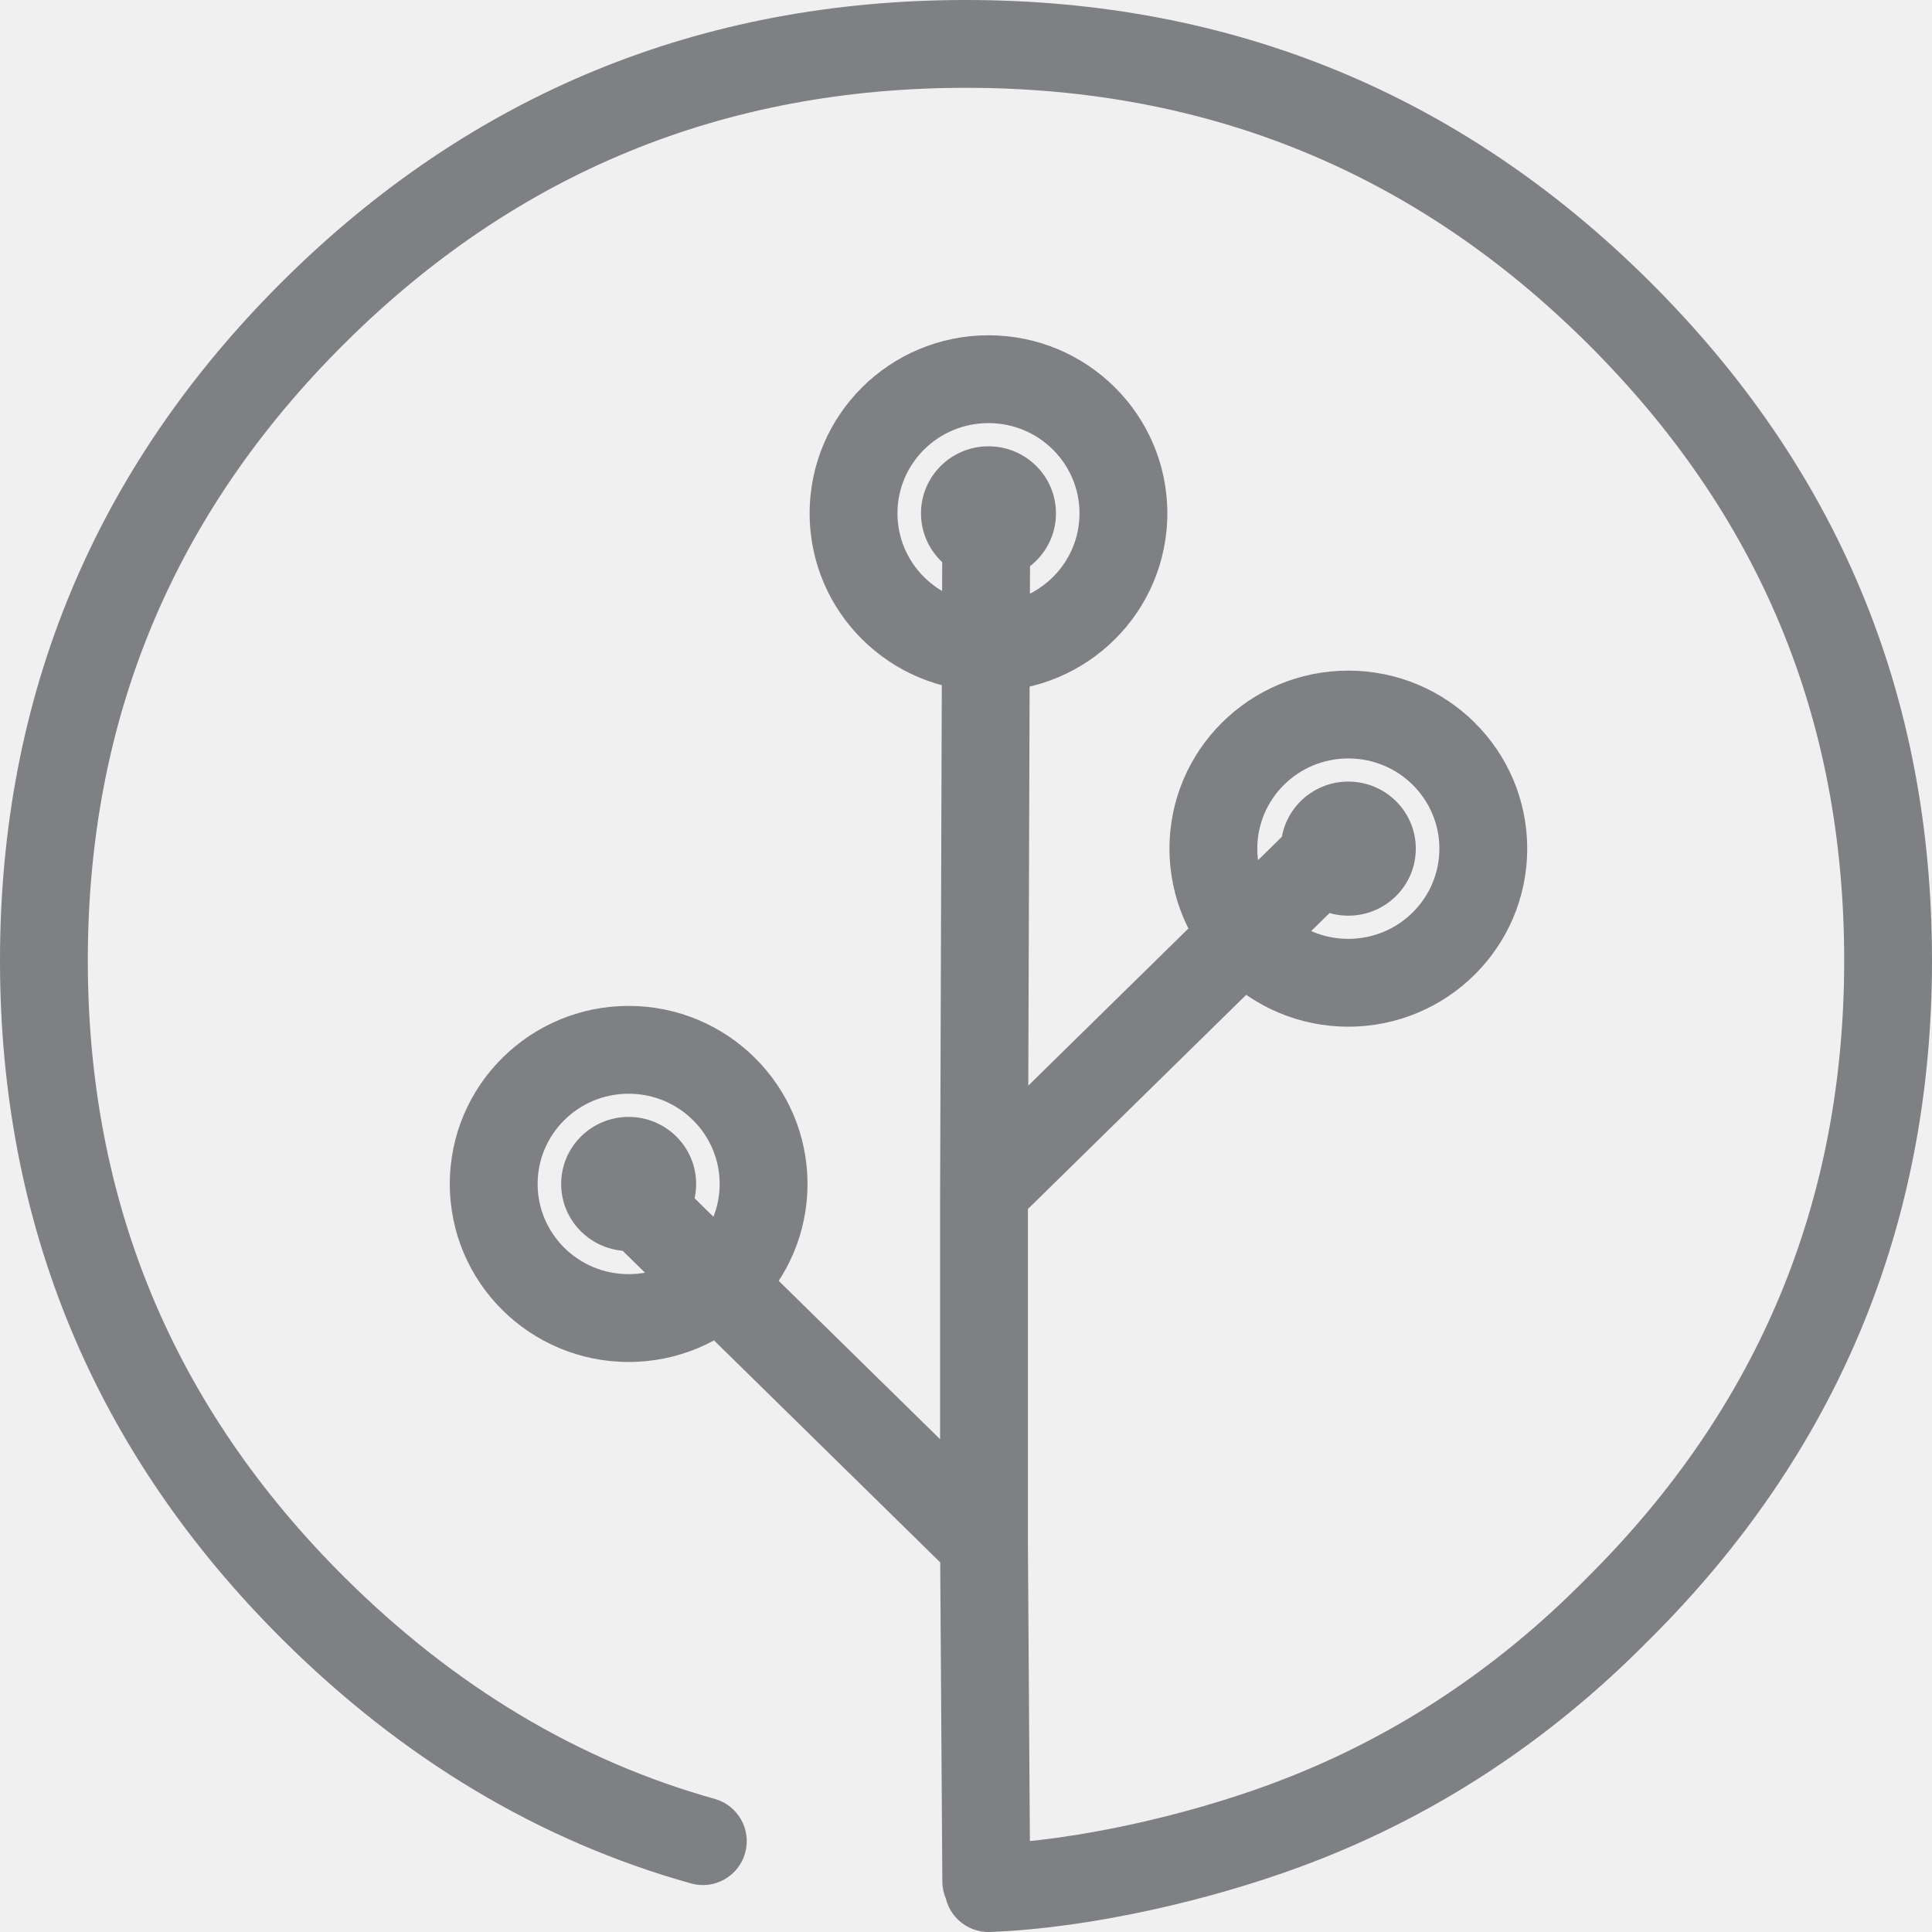
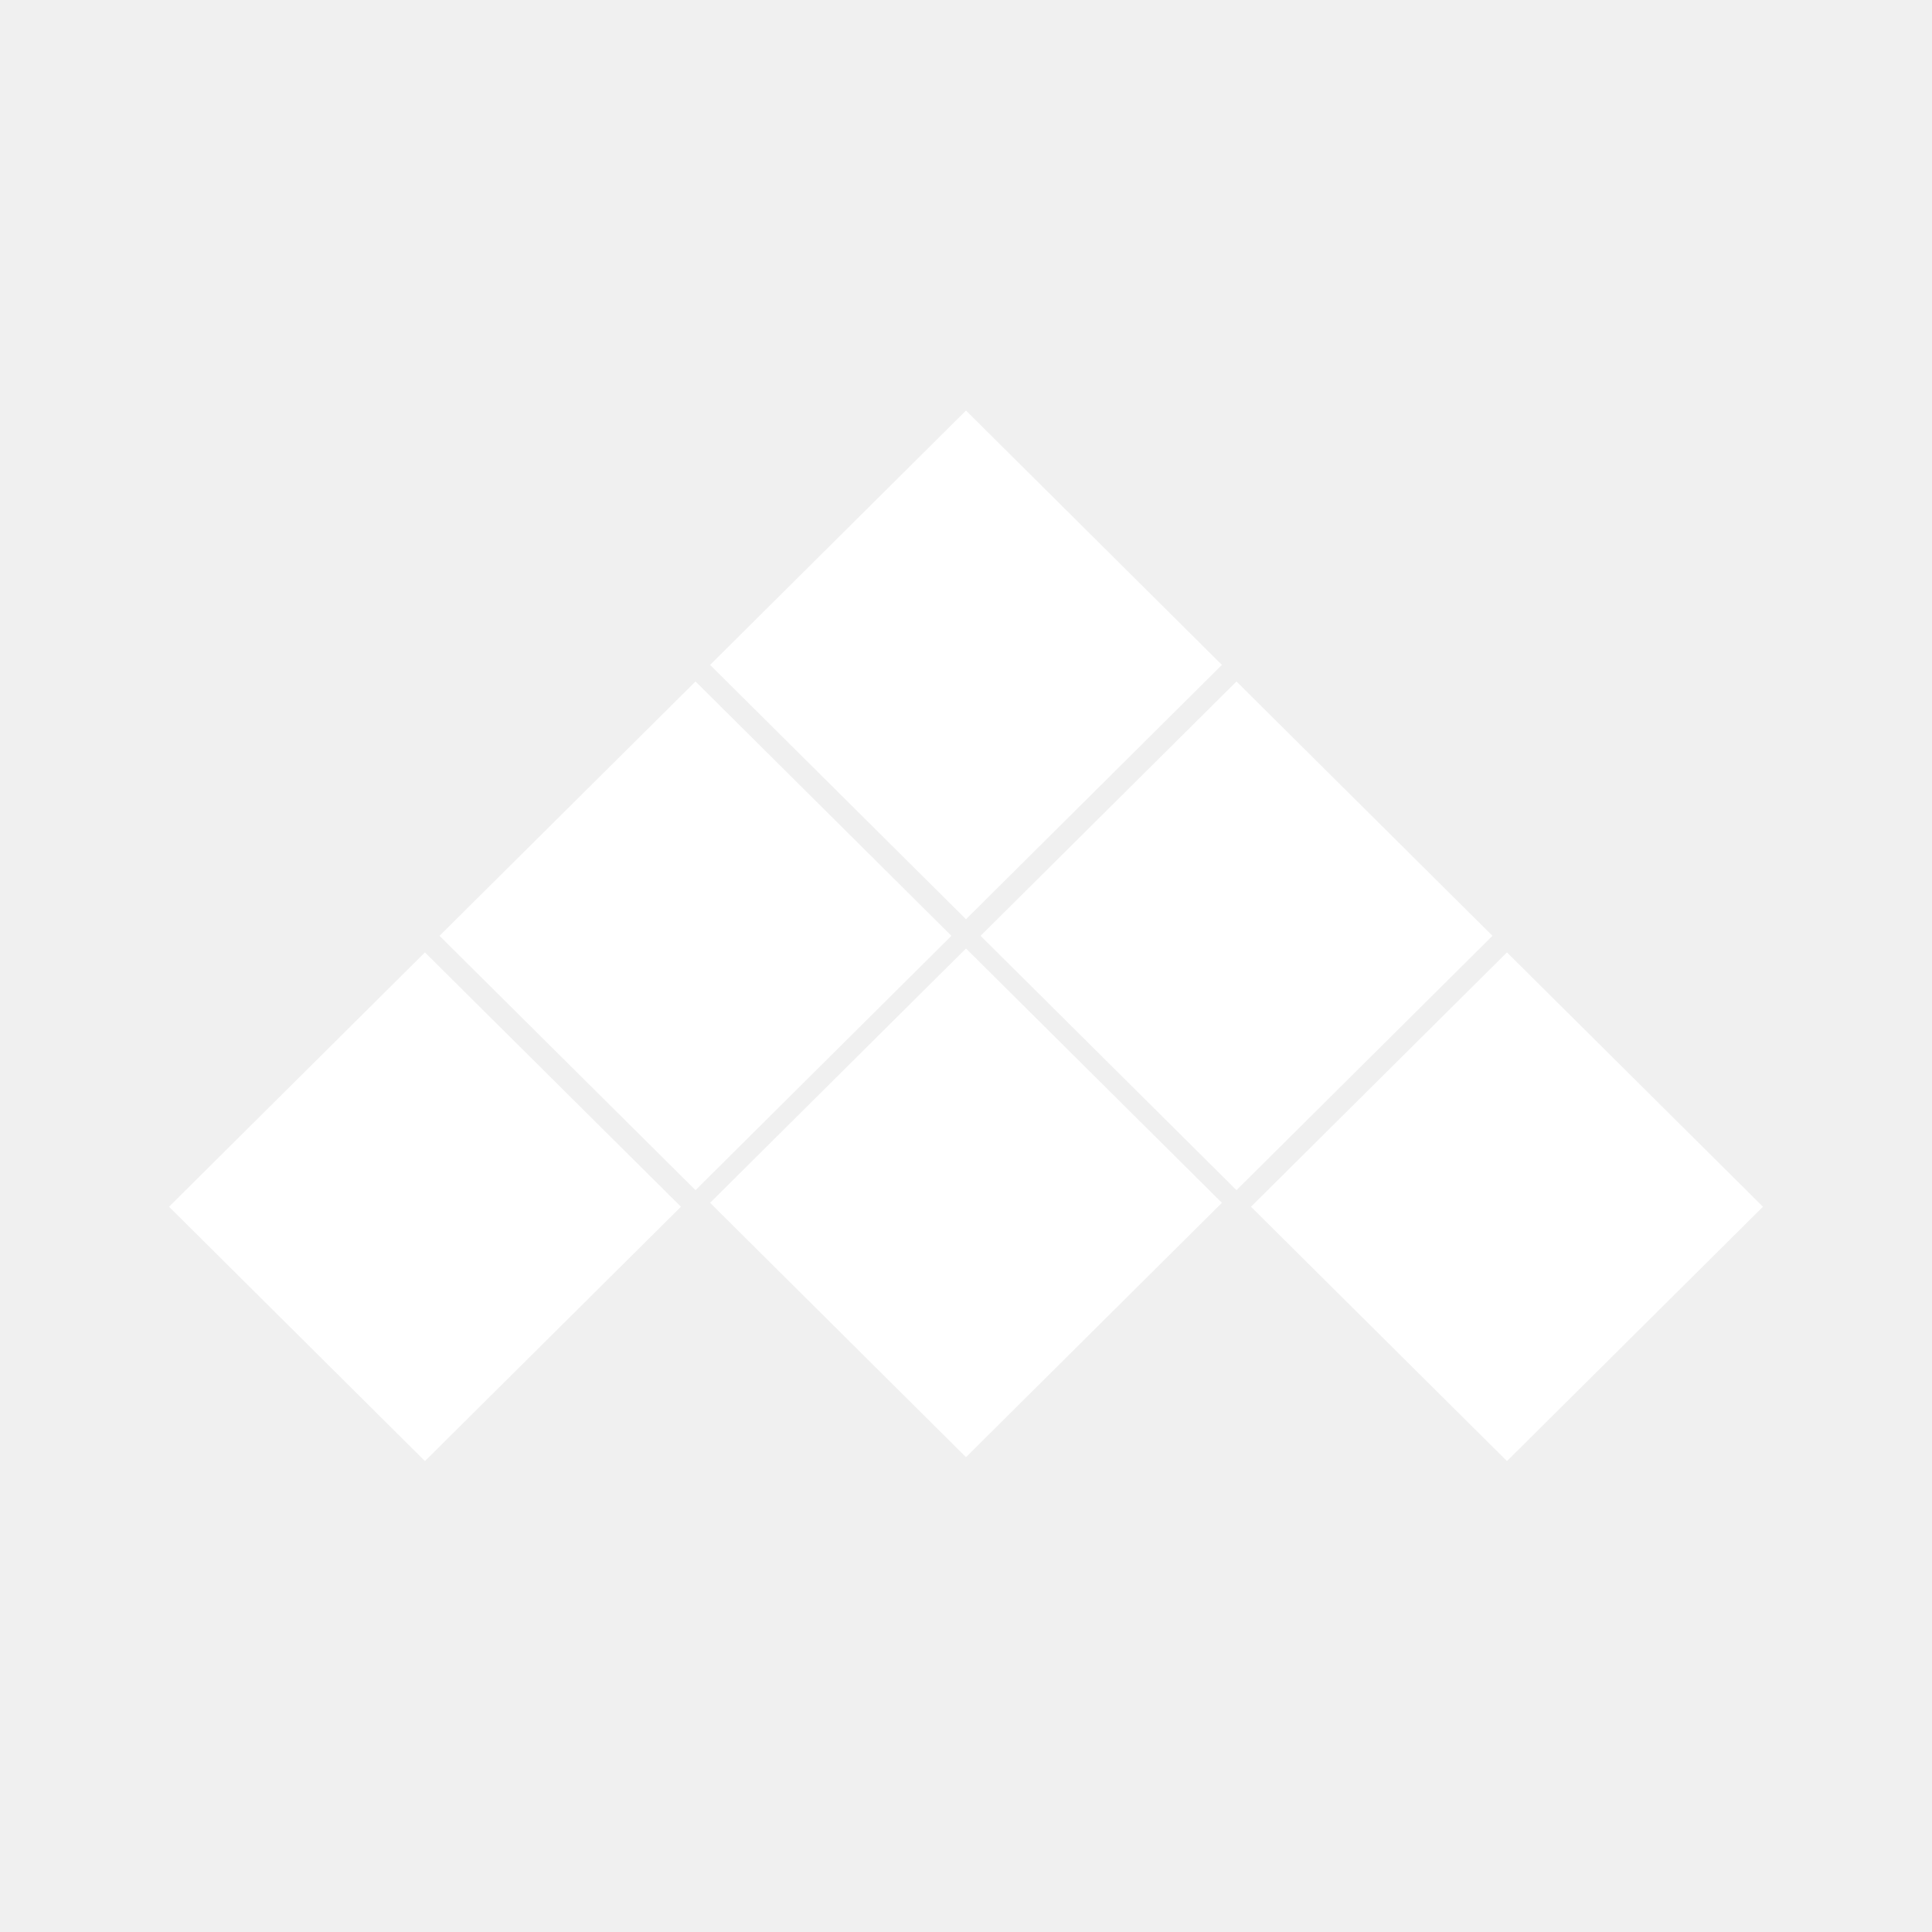
- <svg xmlns="http://www.w3.org/2000/svg" viewBox="0 0 44 44" fill="#7E8083">
-   <path d="M29.273 41.575L28.928 40.636L28.926 40.637L29.273 41.575ZM36.854 36.636L36.149 35.927L36.141 35.935L36.854 36.636ZM7.146 7.109L7.851 7.818L7.851 7.818L7.146 7.109ZM7.146 36.636L6.441 37.346L6.441 37.346L7.146 36.636ZM15.738 42.894C16.27 43.043 16.822 42.732 16.97 42.2C17.119 41.668 16.808 41.117 16.276 40.968L15.738 42.894ZM22.474 42.001C21.922 42.022 21.492 42.486 21.513 43.038C21.534 43.59 21.998 44.02 22.55 43.999L22.474 42.001ZM23.461 11.949C23.463 11.396 23.017 10.947 22.465 10.945C21.912 10.944 21.463 11.39 21.461 11.942L23.461 11.949ZM22.41 27.32L21.41 27.317V27.32H22.41ZM21.461 42.854C21.465 43.406 21.916 43.851 22.468 43.847C23.02 43.844 23.465 43.393 23.461 42.841L21.461 42.854ZM15.018 26.504C14.623 26.118 13.99 26.124 13.603 26.518C13.216 26.912 13.223 27.545 13.617 27.932L15.018 26.504ZM21.812 26.301C21.418 26.688 21.412 27.321 21.799 27.715C22.185 28.109 22.818 28.115 23.213 27.728L21.812 26.301ZM31.306 19.787C31.7 19.4 31.706 18.767 31.319 18.372C30.932 17.978 30.299 17.972 29.905 18.359L31.306 19.787ZM29.619 42.513C32.525 41.443 35.211 39.732 37.566 37.338L36.141 35.935C33.989 38.122 31.553 39.67 28.928 40.636L29.619 42.513ZM37.559 37.346C41.845 33.085 44 27.892 44 21.873H42C42 27.359 40.057 32.042 36.149 35.927L37.559 37.346ZM44 21.873C44 15.802 41.844 10.659 37.559 6.4L36.149 7.818C40.058 11.704 42 16.337 42 21.873H44ZM37.559 6.4C33.272 2.14 28.05 0 22 0V2C27.526 2 32.24 3.933 36.149 7.818L37.559 6.4ZM22 0C15.95 0 10.728 2.14 6.441 6.4L7.851 7.818C11.76 3.933 16.474 2 22 2V0ZM6.441 6.4C2.155 10.66 0 15.854 0 21.873H2C2 16.386 3.943 11.703 7.851 7.818L6.441 6.4ZM0 21.873C0 27.892 2.155 33.085 6.441 37.346L7.851 35.927C3.943 32.042 2 27.359 2 21.873H0ZM6.441 37.346C9.163 40.051 12.28 41.927 15.738 42.894L16.276 40.968C13.178 40.102 10.354 38.414 7.851 35.927L6.441 37.346ZM22.55 43.999C24.875 43.911 27.6 43.26 29.62 42.513L28.926 40.637C27.054 41.329 24.541 41.922 22.474 42.001L22.55 43.999ZM21.461 11.942L21.41 27.317L23.41 27.323L23.461 11.949L21.461 11.942ZM23.41 35.16V27.32H21.41V35.16H23.41ZM23.461 42.841L23.41 35.153L21.41 35.167L21.461 42.854L23.461 42.841ZM23.11 34.446L15.018 26.504L13.617 27.932L21.71 35.874L23.11 34.446ZM23.213 27.728L31.306 19.787L29.905 18.359L21.812 26.301L23.213 27.728ZM24.585 11.691C24.585 12.82 23.663 13.745 22.512 13.745V15.745C24.756 15.745 26.585 13.936 26.585 11.691H24.585ZM22.512 13.745C21.361 13.745 20.439 12.82 20.439 11.691H18.439C18.439 13.936 20.268 15.745 22.512 15.745V13.745ZM20.439 11.691C20.439 10.562 21.361 9.636 22.512 9.636V7.636C20.268 7.636 18.439 9.446 18.439 11.691H20.439ZM22.512 9.636C23.663 9.636 24.585 10.562 24.585 11.691H26.585C26.585 9.446 24.756 7.636 22.512 7.636V9.636ZM32.781 19.327C32.781 20.456 31.858 21.382 30.707 21.382V23.382C32.951 23.382 34.781 21.572 34.781 19.327H32.781ZM30.707 21.382C29.557 21.382 28.634 20.456 28.634 19.327H26.634C26.634 21.572 28.463 23.382 30.707 23.382V21.382ZM28.634 19.327C28.634 18.198 29.557 17.273 30.707 17.273V15.273C28.463 15.273 26.634 17.082 26.634 19.327H28.634ZM30.707 17.273C31.858 17.273 32.781 18.198 32.781 19.327H34.781C34.781 17.082 32.951 15.273 30.707 15.273V17.273ZM16.39 26.964C16.39 28.093 15.468 29.018 14.317 29.018V31.018C16.561 31.018 18.39 29.209 18.39 26.964H16.39ZM14.317 29.018C13.166 29.018 12.244 28.093 12.244 26.964H10.244C10.244 29.209 12.073 31.018 14.317 31.018V29.018ZM12.244 26.964C12.244 25.835 13.166 24.909 14.317 24.909V22.909C12.073 22.909 10.244 24.719 10.244 26.964H12.244ZM14.317 24.909C15.468 24.909 16.39 25.835 16.39 26.964H18.39C18.39 24.719 16.561 22.909 14.317 22.909V24.909Z" />
-   <ellipse cx="14.317" cy="26.964" rx="1.537" ry="1.527" />
-   <ellipse cx="30.707" cy="19.327" rx="1.537" ry="1.527" />
-   <ellipse cx="22.512" cy="11.691" rx="1.537" ry="1.527" />
+ <svg xmlns="http://www.w3.org/2000/svg" width="160" height="160" viewBox="0 0 160 160" fill="none">
+   <g clip-path="url(#clip0_101_2)">
+     <path d="M80 78.549L58.807 99.612L80 120.676L101.193 99.612L80 78.549Z" fill="white" />
+     <path d="M80 34L58.807 55.064L80 76.127L101.193 55.064L80 34Z" fill="white" />
+     <path d="M102.4 56.437L81.208 77.5L102.4 98.564L123.6 77.5L102.4 56.437Z" fill="white" />
+     <path d="M57.6 56.437L36.4 77.5L57.6 98.564L78.792 77.5L57.6 56.437Z" fill="white" />
+     <path d="M35.193 78.873L14 99.937L35.193 121L56.392 99.937L35.193 78.873Z" fill="white" />
+     <path d="M124.801 78.873L103.602 99.937L124.801 121L146 99.937L124.801 78.873Z" fill="white" />
+   </g>
+   <defs>
+     <clipPath id="clip0_101_2">
+       <rect width="132" height="87" fill="white" transform="translate(14 34)" />
+     </clipPath>
+   </defs>
</svg>
